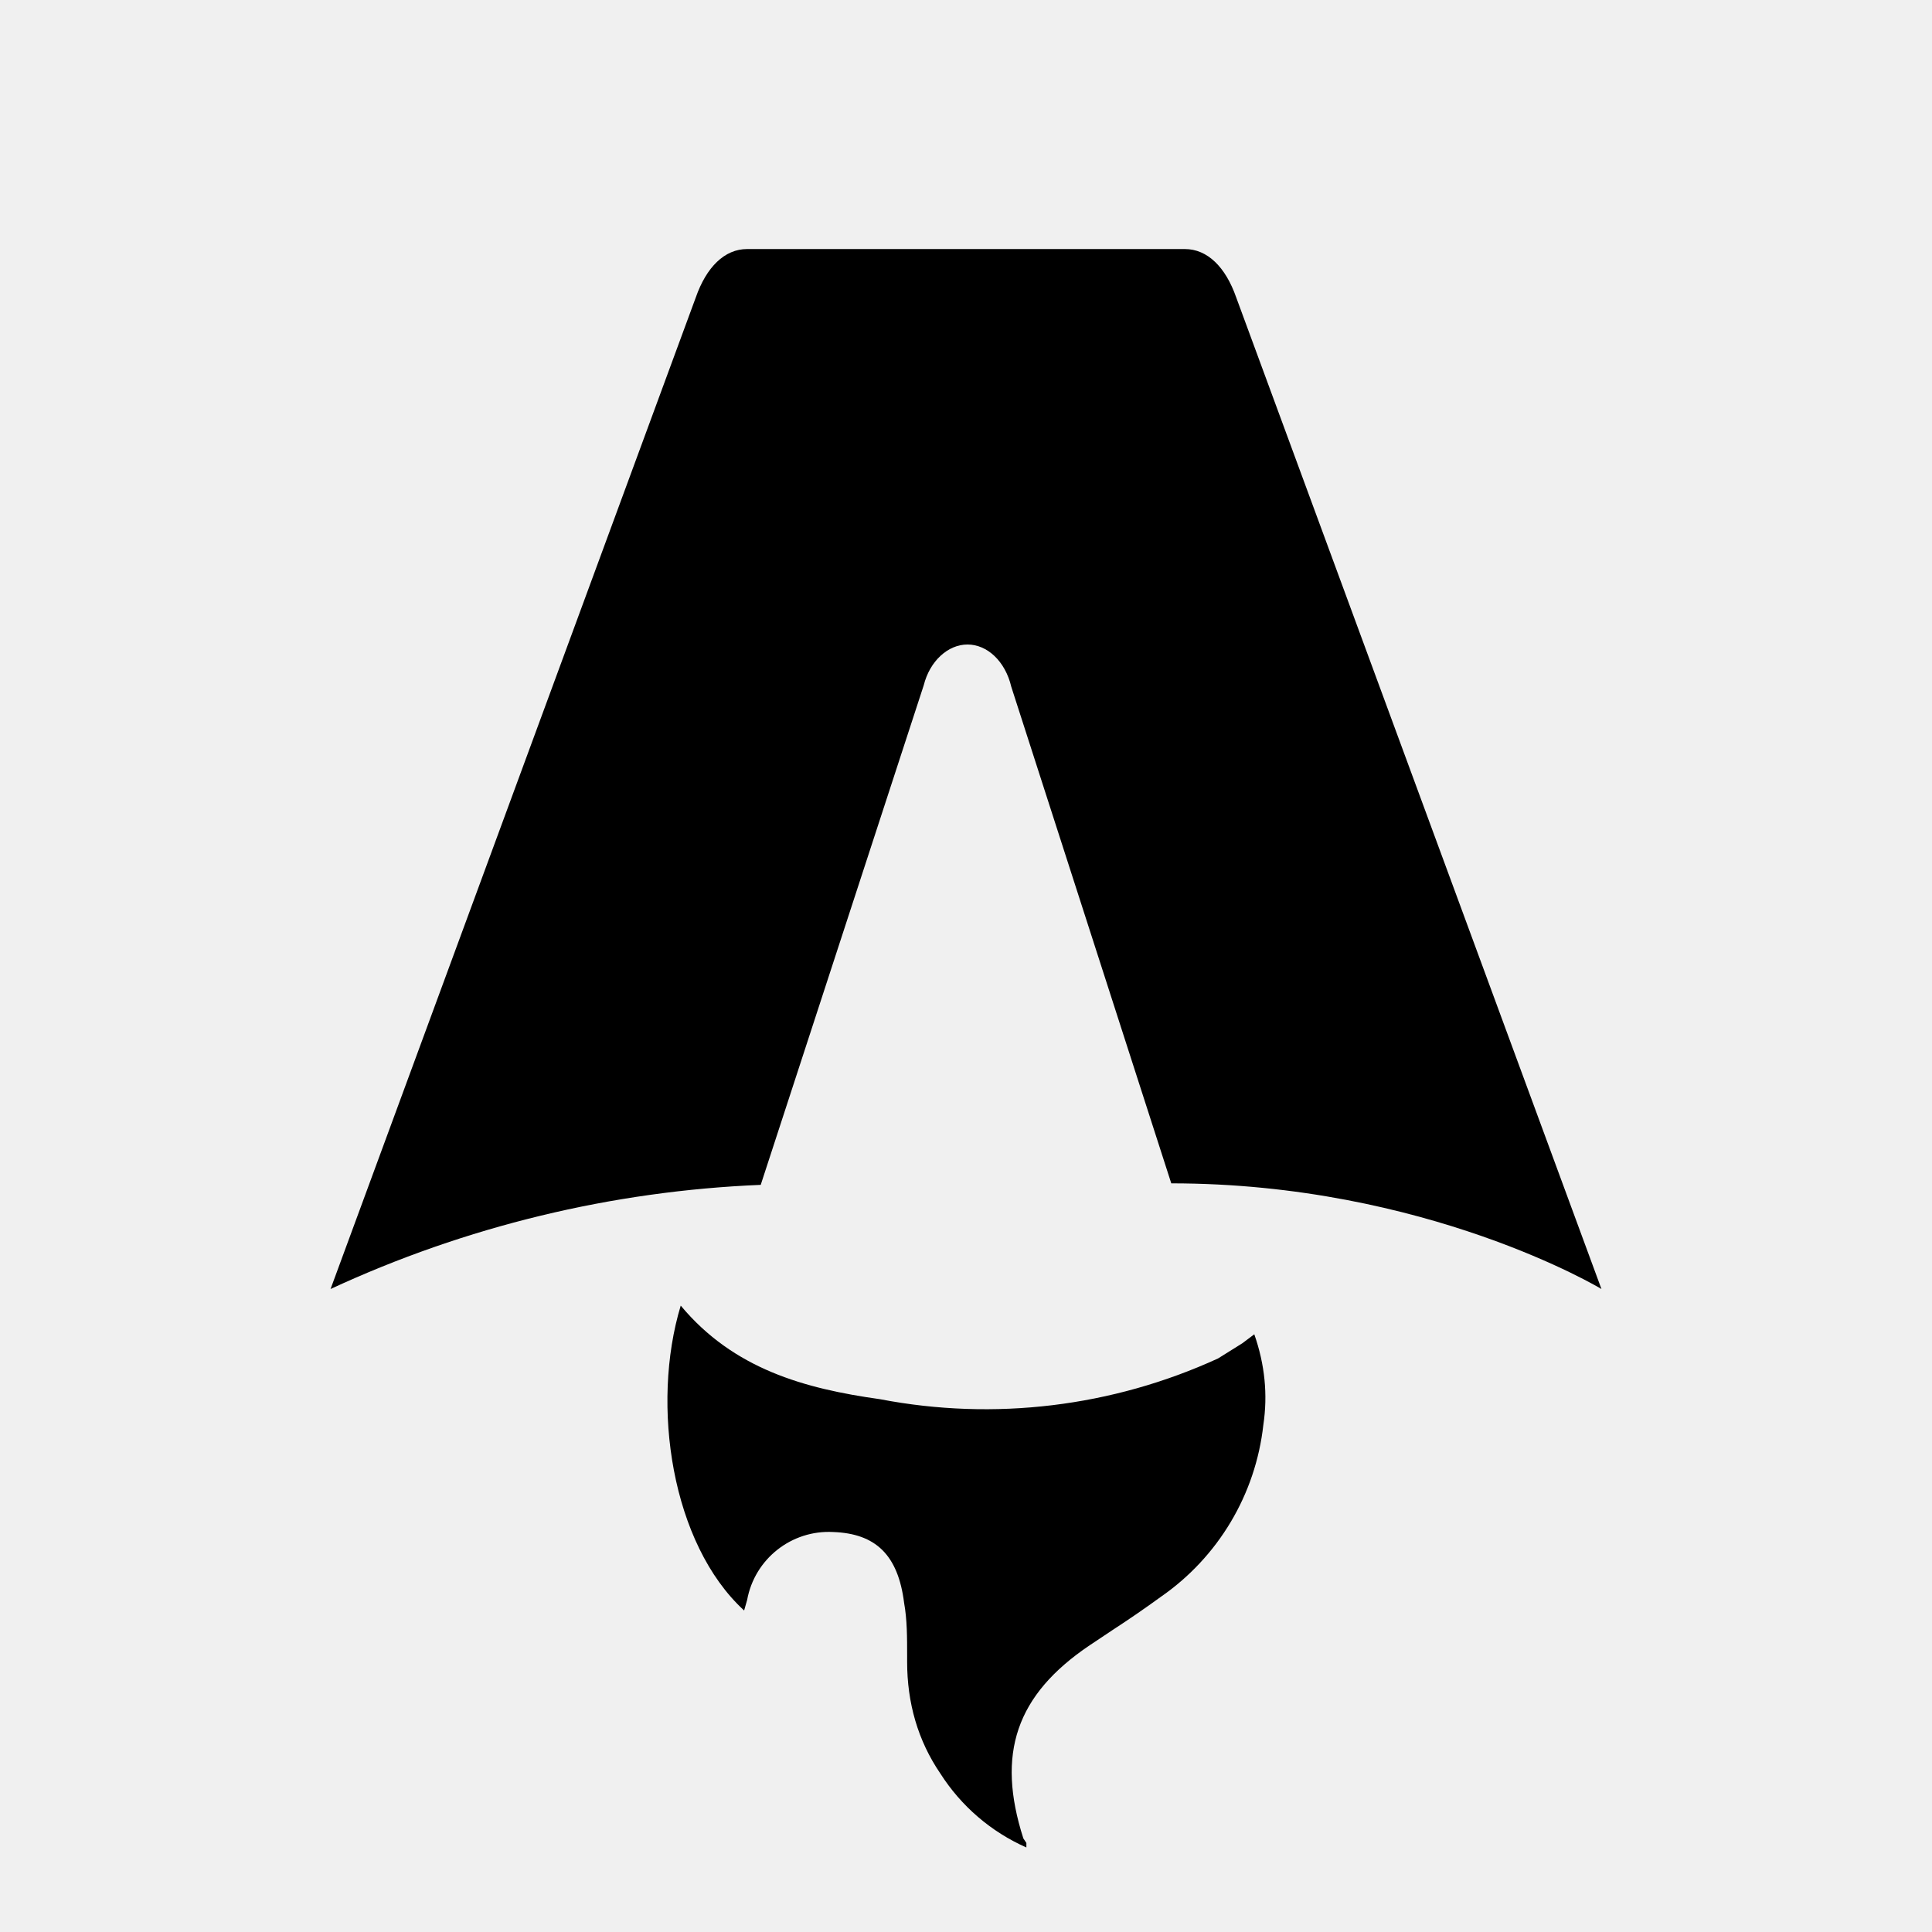
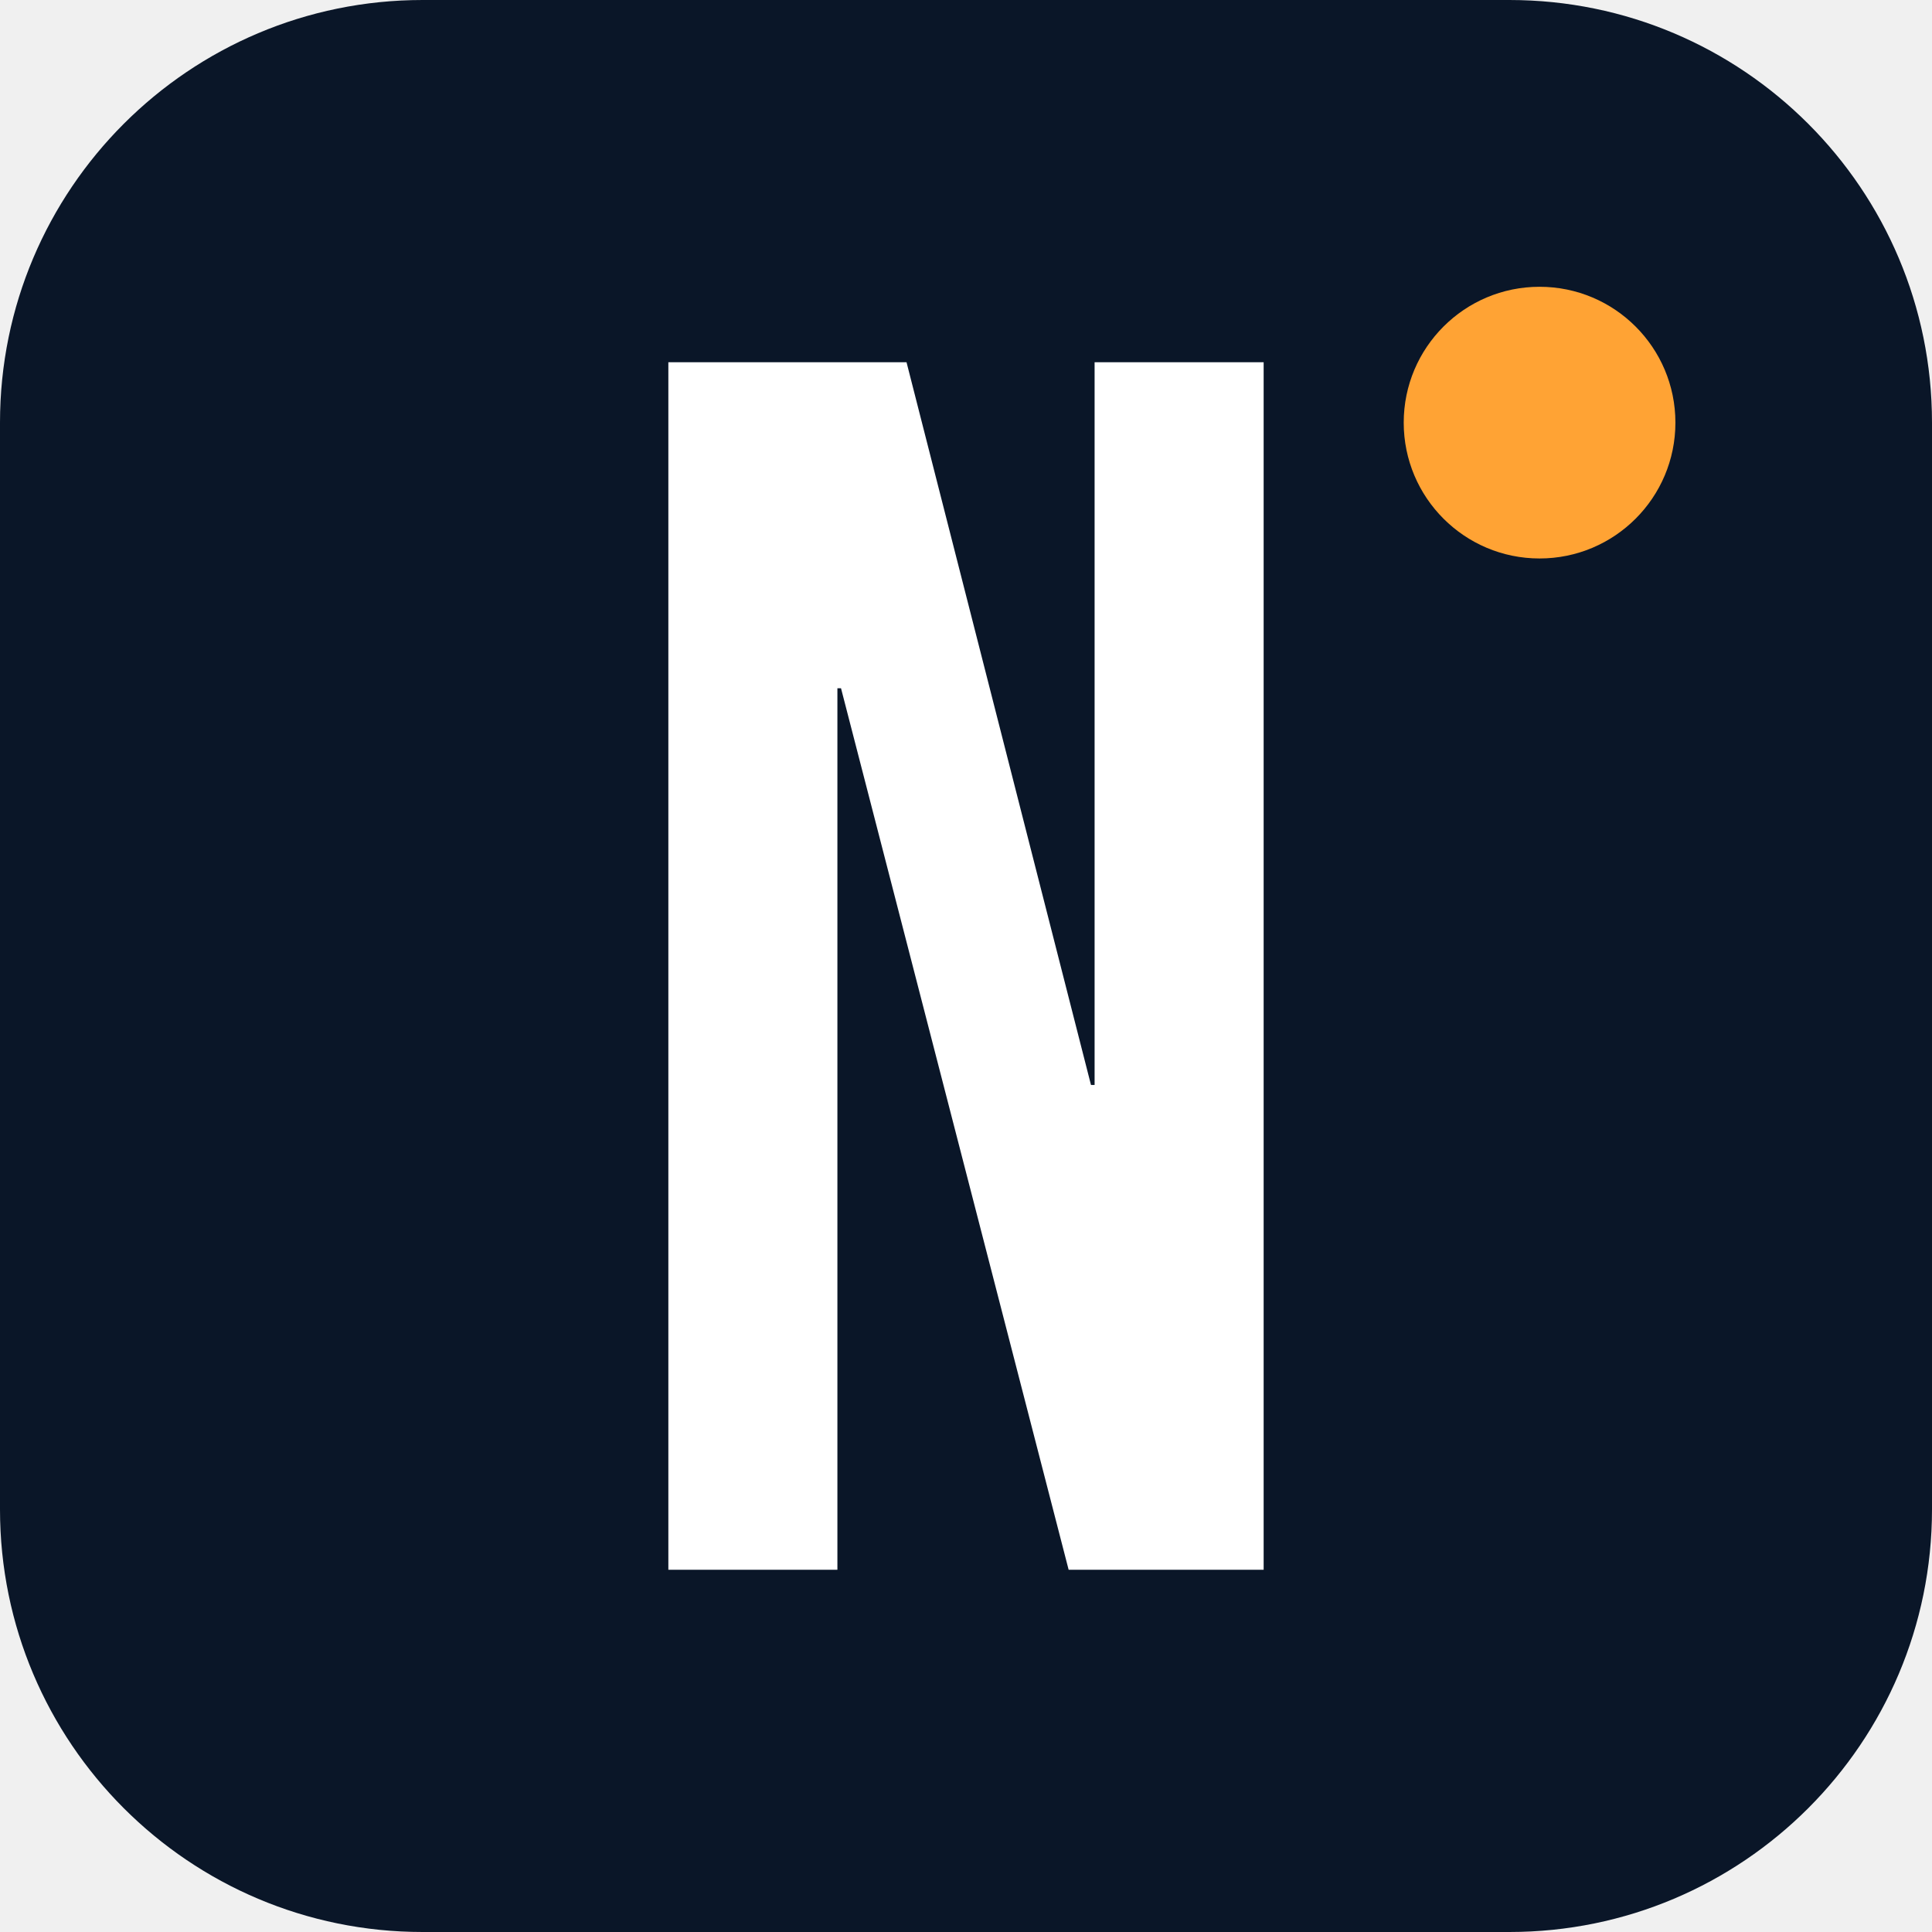
- <svg xmlns="http://www.w3.org/2000/svg" fill="none" viewBox="0 0 128 128">
-   <path d="M50.4 78.5a75.1 75.1 0 0 0-28.5 6.9l24.2-65.7c.7-2 1.9-3.2 3.4-3.2h29c1.5 0 2.7 1.2 3.4 3.2l24.2 65.7s-11.6-7-28.5-7L67 45.5c-.4-1.7-1.6-2.8-2.9-2.8-1.3 0-2.5 1.1-2.9 2.7L50.4 78.5Zm-1.1 28.2Zm-4.2-20.2c-2 6.6-.6 15.8 4.2 20.2a17.5 17.5 0 0 1 .2-.7 5.5 5.5 0 0 1 5.7-4.5c2.8.1 4.3 1.5 4.7 4.7.2 1.1.2 2.3.2 3.5v.4c0 2.7.7 5.2 2.2 7.4a13 13 0 0 0 5.7 4.9v-.3l-.2-.3c-1.8-5.6-.5-9.5 4.4-12.8l1.5-1a73 73 0 0 0 3.2-2.2 16 16 0 0 0 6.8-11.4c.3-2 .1-4-.6-6l-.8.6-1.6 1a37 37 0 0 1-22.4 2.7c-5-.7-9.7-2-13.2-6.2Z" />
-   <style>
-         path { fill: #000; }
-         @media (prefers-color-scheme: dark) {
-             path { fill: #FFF; }
-         }
-     </style>
+ <svg xmlns="http://www.w3.org/2000/svg" width="64" height="64" viewBox="0 0 64 64" role="img" aria-label="Nixon Creative Studio">
+   <rect width="64" height="64" rx="14" fill="#0A1628" />
+   <g transform="translate(19.8 52)" fill="#FFFFFF">
+     <path d="M2.34 0L2.34-40L10.23-40L16.34-16.06L16.46-16.06L16.46-40L22.06-40L22.06 0L15.60 0L8.06-29.20L7.94-29.20L7.94 0" />
+   </g>
+   <circle cx="51" cy="14" r="4.5" fill="#FFA334" />
</svg>
